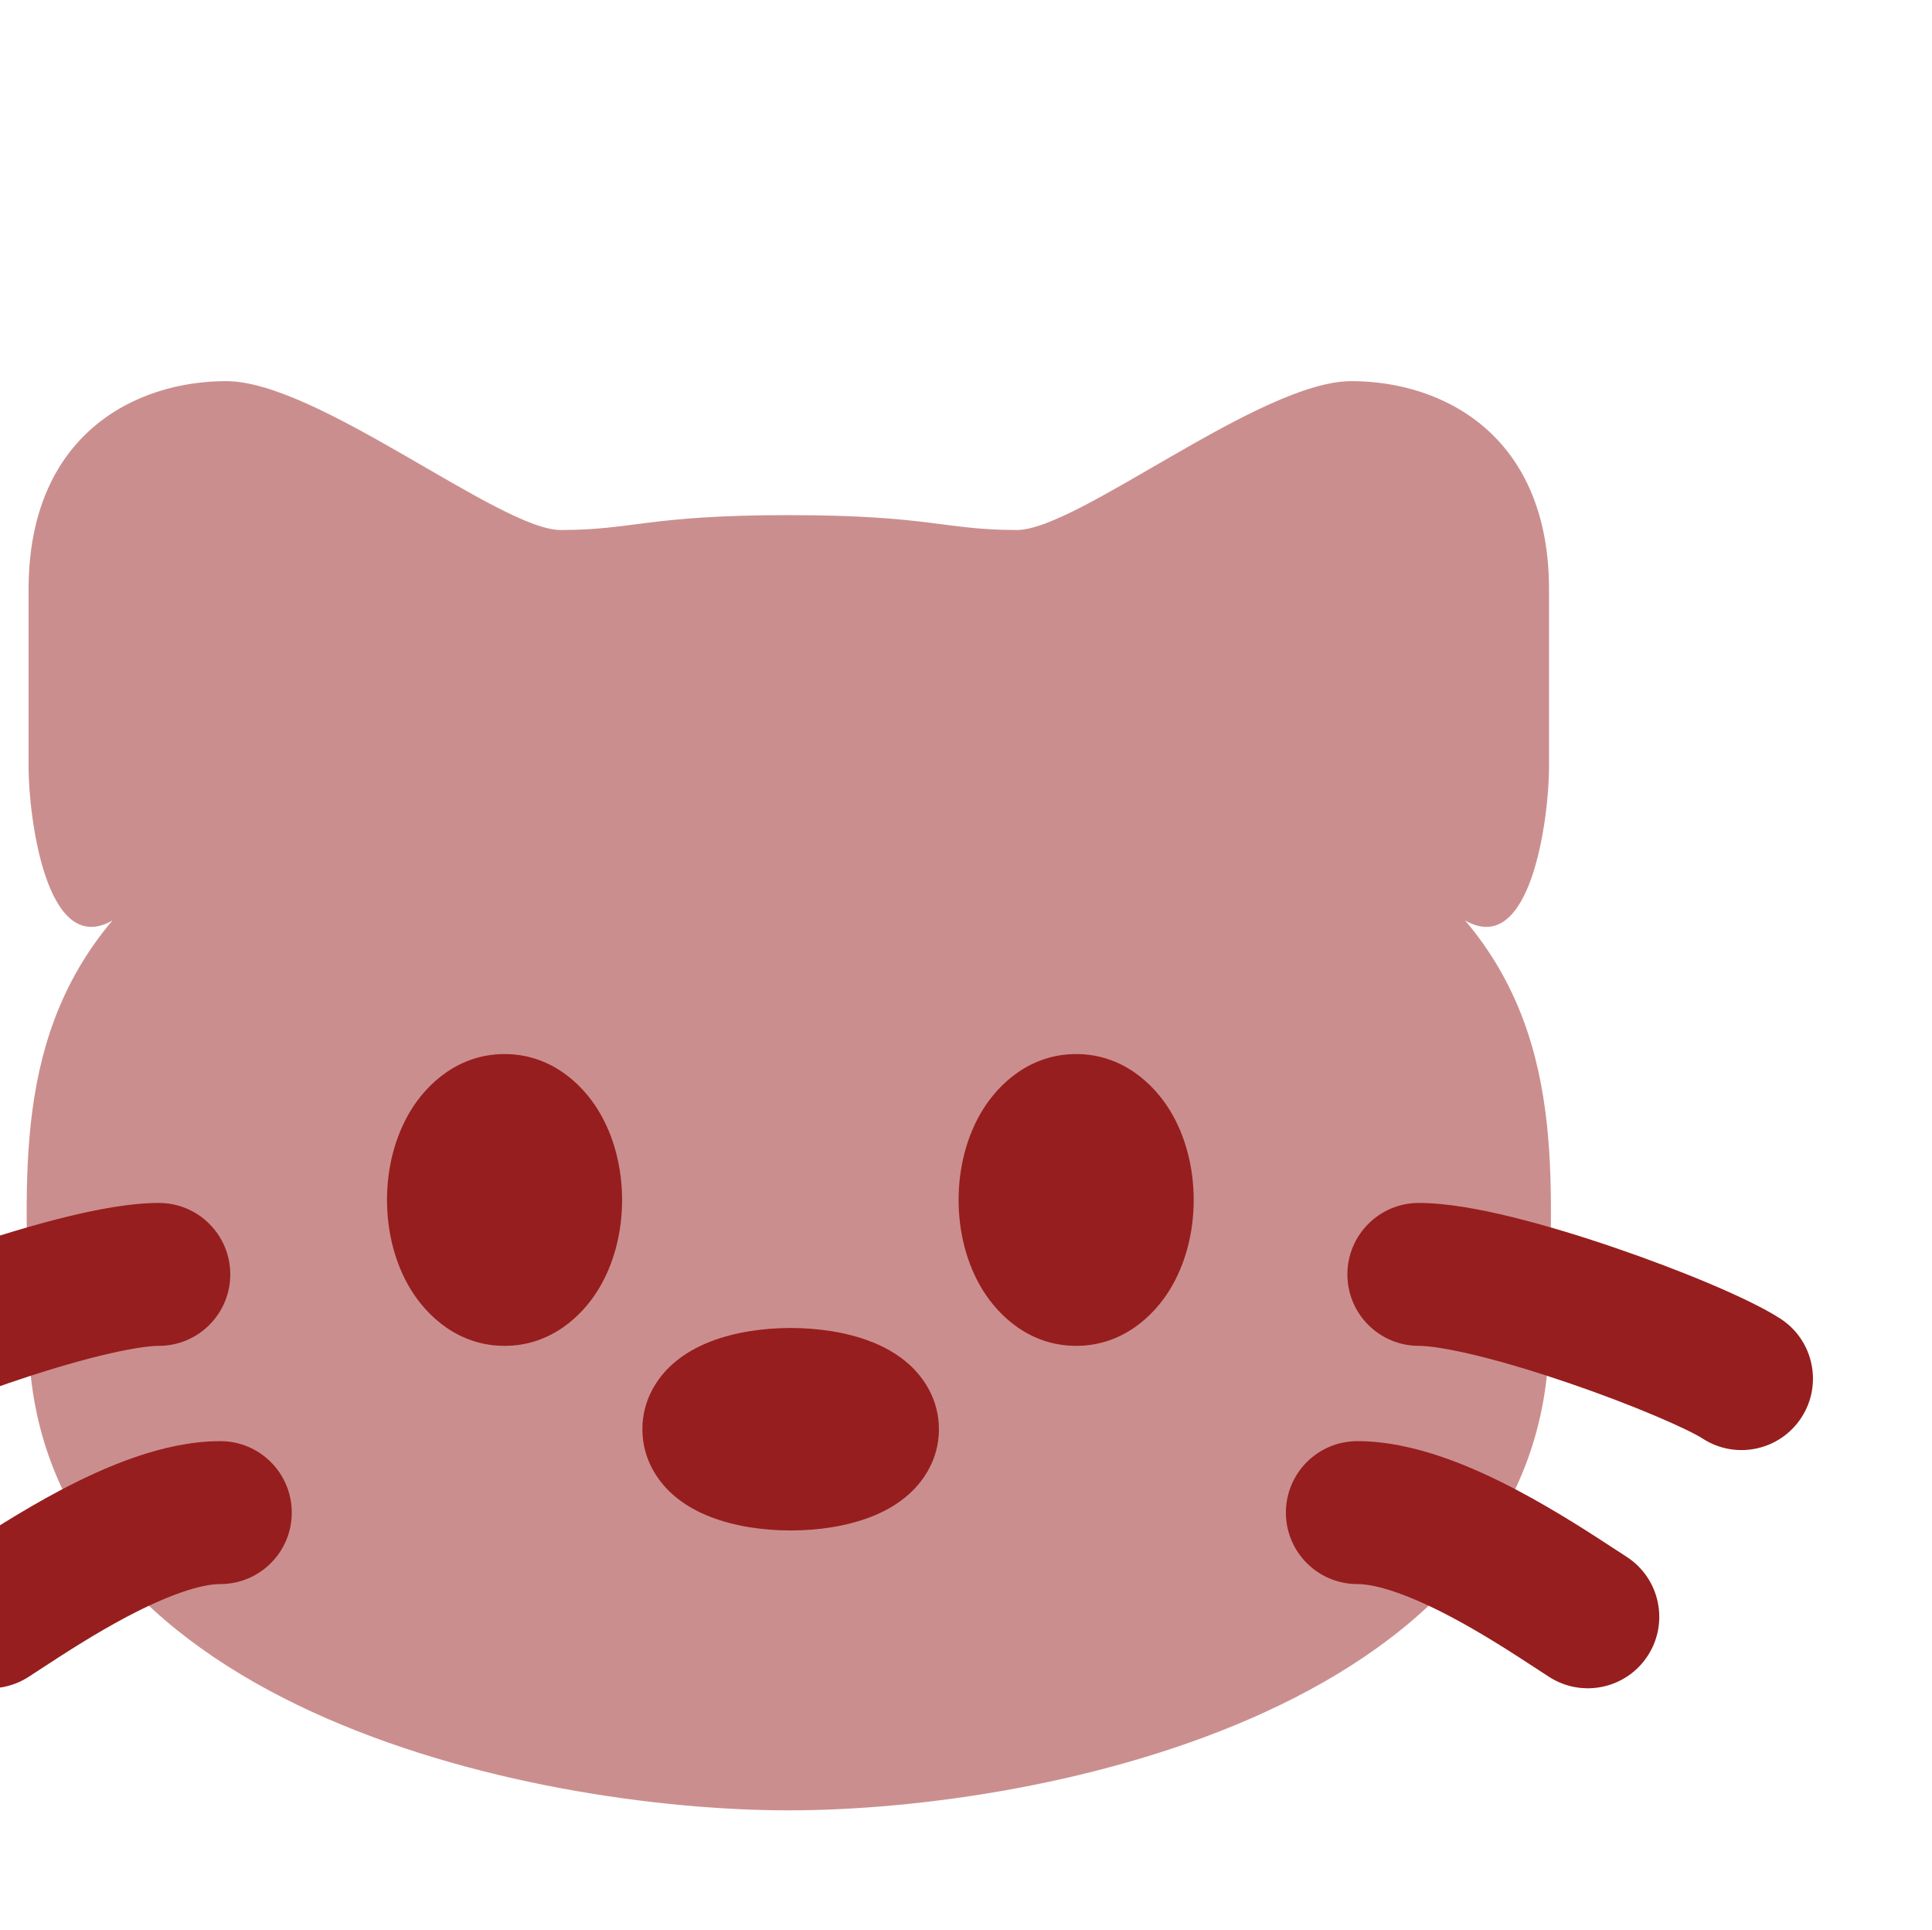
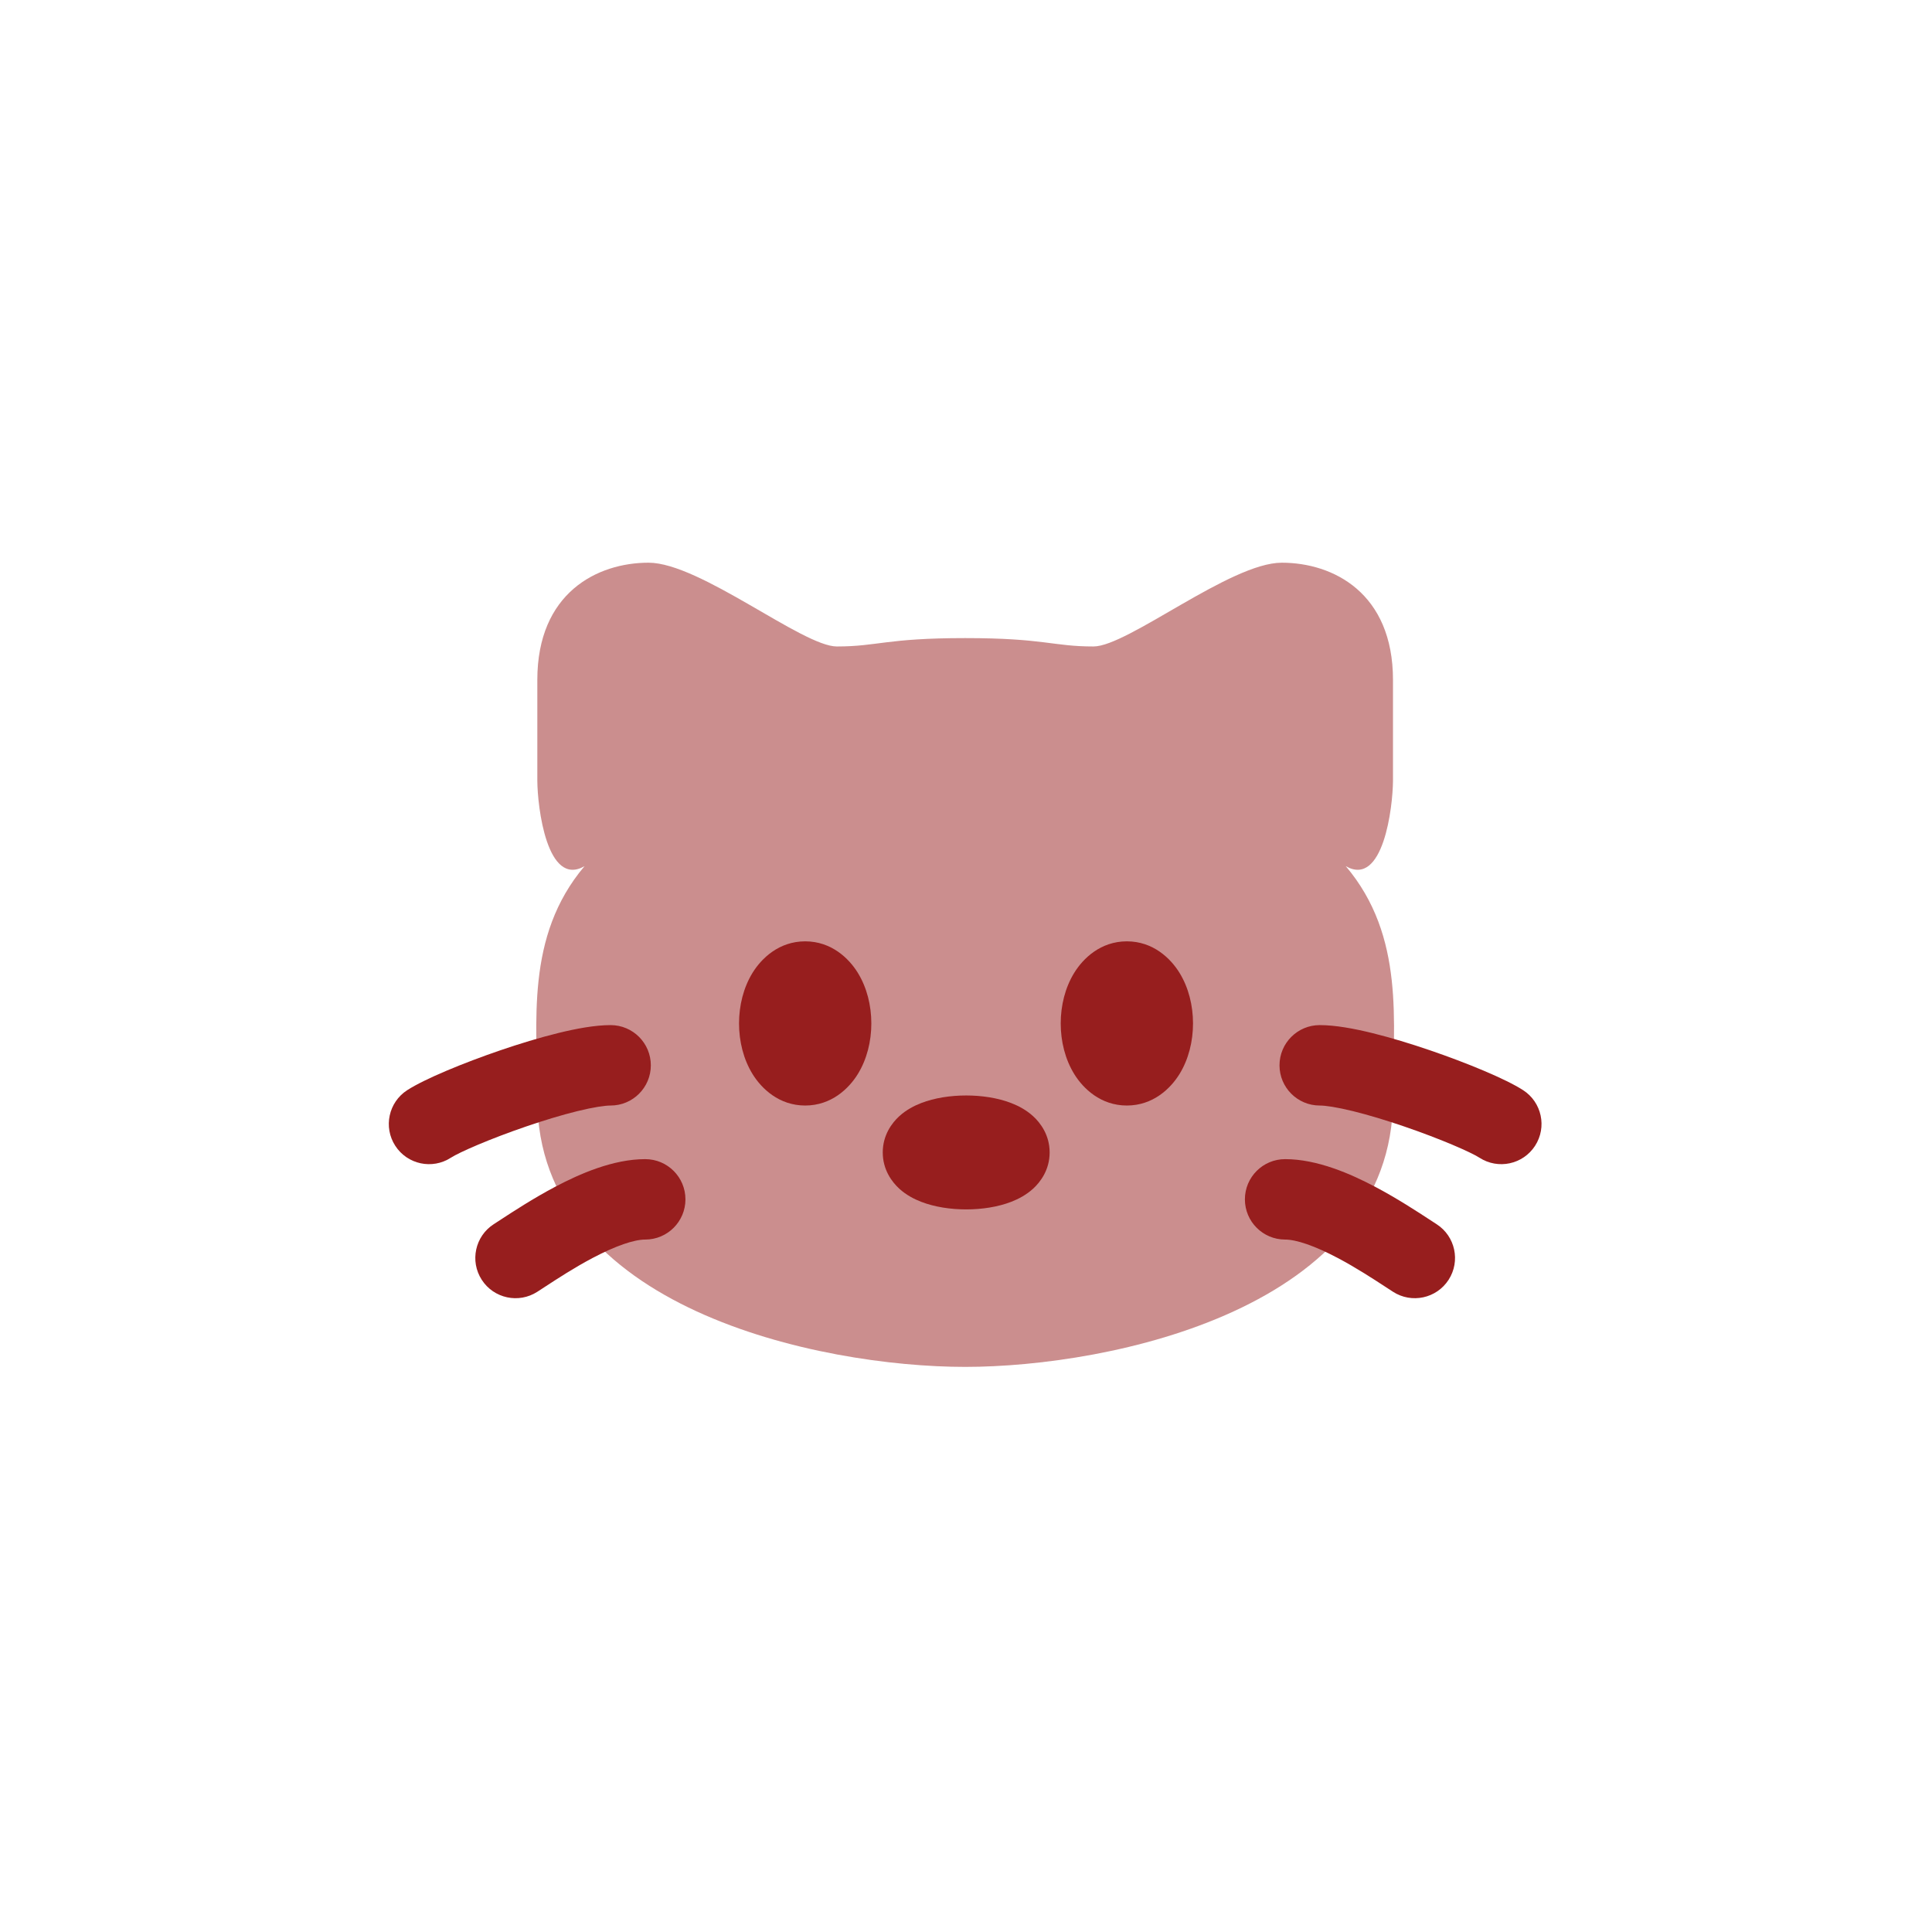
- <svg xmlns="http://www.w3.org/2000/svg" width="676" height="675" viewBox="0 0 676 675" fill="none">
-   <path opacity="0.5" d="M196.2 185.417C221.737 185.417 226.657 180.212 276 180.212C325.347 180.212 330.263 185.417 355.8 185.417C377.08 185.417 440.923 133.337 472.843 133.337C504.763 133.337 542.003 152.087 542.003 206.254V268.75C541.937 285.156 535.977 335.447 512.643 322.007C549.71 365.813 542 419.383 542.003 466.667C542.003 596.873 366.44 633.333 276 633.333C185.559 633.333 9.998 596.873 9.998 466.667C9.998 419.383 2.292 365.813 39.355 322.007C16.024 335.447 10.063 285.156 9.998 268.75V206.25C9.998 152.083 47.238 133.333 79.159 133.333C111.079 133.333 174.92 185.417 196.2 185.417Z" fill="#971E1E" />
-   <path d="M176.541 368.75C160.246 368.75 149.383 379.333 143.882 388.213C138.144 397.477 135.412 408.707 135.412 419.793C135.412 430.877 138.144 442.107 143.882 451.37C149.383 460.25 160.246 470.833 176.541 470.833C192.835 470.833 203.698 460.25 209.199 451.37C214.937 442.107 217.67 430.877 217.67 419.793C217.67 408.707 214.937 397.477 209.199 388.213C203.698 379.333 192.835 368.75 176.541 368.75Z" fill="#971E1E" />
-   <path d="M343.883 388.213C349.383 379.333 360.247 368.75 376.54 368.75C392.837 368.75 403.7 379.333 409.2 388.213C414.937 397.477 417.67 408.707 417.67 419.793C417.67 430.877 414.937 442.107 409.2 451.37C403.7 460.25 392.837 470.833 376.54 470.833C360.247 470.833 349.383 460.25 343.883 451.37C338.143 442.107 335.41 430.877 335.41 419.793C335.41 408.707 338.143 397.477 343.883 388.213Z" fill="#971E1E" />
-   <path fill-rule="evenodd" clip-rule="evenodd" d="M248.607 469.323C257.017 466.063 266.94 464.583 276.647 464.583C286.357 464.583 296.277 466.063 304.69 469.323C308.813 470.92 313.86 473.44 318.303 477.513C322.767 481.6 328.53 489.167 328.53 500C328.53 510.833 322.767 518.4 318.303 522.487C313.86 526.56 308.813 529.08 304.69 530.677C296.277 533.937 286.357 535.417 276.647 535.417C266.94 535.417 257.017 533.937 248.607 530.677C244.483 529.08 239.437 526.56 234.99 522.487C230.53 518.4 224.767 510.833 224.767 500C224.767 489.167 230.53 481.6 234.99 477.513C239.437 473.44 244.483 470.92 248.607 469.323Z" fill="#971E1E" />
-   <path d="M471.447 445.833C471.447 432.027 482.64 420.833 496.447 420.833C506.303 420.833 518.12 423.08 529.133 425.79C540.623 428.617 553.113 432.43 565.017 436.5C587.813 444.297 611.99 454.237 622.913 461.29C634.51 468.78 637.84 484.257 630.35 495.853C622.86 507.453 607.383 510.783 595.787 503.293C590.58 499.93 571.743 491.643 548.84 483.813C537.897 480.07 526.867 476.723 517.187 474.34C507.03 471.843 500.027 470.833 496.447 470.833C482.64 470.833 471.447 459.64 471.447 445.833Z" fill="#971E1E" />
-   <path d="M474.93 504.167C461.12 504.167 449.93 515.36 449.93 529.167C449.93 542.973 461.12 554.167 474.93 554.167C481.803 554.167 493.25 558.007 507.603 565.593C519.003 571.617 529.46 578.443 537.637 583.78C539.173 584.783 540.643 585.743 542.01 586.627C553.61 594.117 569.083 590.787 576.577 579.187C584.067 567.59 580.737 552.113 569.137 544.623C568.033 543.91 566.773 543.087 565.373 542.173C557.293 536.89 544.62 528.603 530.963 521.387C515.75 513.347 494.937 504.167 474.93 504.167Z" fill="#971E1E" />
-   <path d="M3.177 483.813C-19.726 491.643 -38.56 499.93 -43.767 503.293C-55.366 510.783 -70.841 507.453 -78.331 495.853C-85.822 484.257 -82.492 468.78 -70.893 461.29C-59.972 454.237 -35.795 444.297 -12.999 436.5C-1.094 432.43 11.397 428.617 22.887 425.79C33.899 423.08 45.715 420.833 55.573 420.833C69.38 420.833 80.573 432.027 80.573 445.833C80.573 459.64 69.38 470.833 55.573 470.833C51.991 470.833 44.989 471.843 34.832 474.34C25.153 476.723 14.122 480.07 3.177 483.813Z" fill="#971E1E" />
-   <path d="M10.009 586.627C11.38 585.74 12.841 584.787 14.382 583.78C22.56 578.443 33.016 571.617 44.416 565.593C58.771 558.007 70.218 554.167 77.091 554.167C90.898 554.167 102.091 542.973 102.091 529.167C102.091 515.36 90.898 504.167 77.091 504.167C57.082 504.167 36.271 513.347 21.056 521.387C7.399 528.603 -5.274 536.89 -13.354 542.173C-14.75 543.083 -16.015 543.913 -17.117 544.623C-28.716 552.113 -32.046 567.59 -24.555 579.187C-17.065 590.787 -1.59 594.117 10.009 586.627Z" fill="#971E1E" />
+ <svg xmlns="http://www.w3.org/2000/svg" width="800" height="800" viewBox="0 0 800 800" fill="none">
+   <path opacity="0.5" d="M346.503 267.688C363.511 267.688 366.787 264.221 399.65 264.221C432.515 264.221 435.789 267.688 452.797 267.688C466.969 267.688 509.489 233.002 530.748 233.002C552.006 233.002 576.808 245.49 576.808 281.565V323.188C576.764 334.114 572.795 367.607 557.255 358.657C581.941 387.832 576.806 423.509 576.808 455C576.808 541.718 459.883 566 399.65 566C339.416 566 222.493 541.718 222.493 455C222.493 423.509 217.36 387.832 242.045 358.657C226.506 367.607 222.536 334.114 222.493 323.188V281.563C222.493 245.488 247.295 233 268.554 233C289.812 233 332.331 267.688 346.503 267.688Z" fill="#971E1E" />
+   <path d="M333.41 389.787C322.558 389.787 315.323 396.836 311.659 402.75C307.838 408.919 306.018 416.398 306.018 423.782C306.018 431.164 307.838 438.643 311.659 444.812C315.323 450.726 322.558 457.775 333.41 457.775C344.262 457.775 351.497 450.726 355.161 444.812C358.982 438.643 360.802 431.164 360.802 423.782C360.802 416.398 358.982 408.919 355.161 402.75C351.497 396.836 344.262 389.787 333.41 389.787Z" fill="#971E1E" />
+   <path d="M444.86 402.75C448.523 396.836 455.758 389.787 466.61 389.787C477.463 389.787 484.698 396.836 488.361 402.75C492.182 408.919 494.002 416.398 494.002 423.782C494.002 431.164 492.182 438.643 488.361 444.812C484.698 450.726 477.463 457.775 466.61 457.775C455.758 457.775 448.523 450.726 444.86 444.812C441.037 438.643 439.217 431.164 439.217 423.782C439.217 416.398 441.037 408.919 444.86 402.75Z" fill="#971E1E" />
+   <path fill-rule="evenodd" clip-rule="evenodd" d="M381.406 456.769C387.007 454.598 393.616 453.613 400.08 453.613C406.547 453.613 413.154 454.598 418.757 456.769C421.503 457.833 424.864 459.511 427.824 462.224C430.796 464.946 434.635 469.985 434.635 477.2C434.635 484.415 430.796 489.454 427.824 492.176C424.864 494.889 421.503 496.567 418.757 497.631C413.154 499.802 406.547 500.788 400.08 500.788C393.616 500.788 387.007 499.802 381.406 497.631C378.66 496.567 375.299 494.889 372.337 492.176C369.367 489.454 365.528 484.415 365.528 477.2C365.528 469.985 369.367 464.946 372.337 462.224C375.299 459.511 378.66 457.833 381.406 456.769Z" fill="#971E1E" />
+   <path d="M529.817 441.125C529.817 431.93 537.272 424.475 546.467 424.475C553.032 424.475 560.902 425.971 568.237 427.776C575.889 429.659 584.207 432.198 592.135 434.909C607.318 440.101 623.419 446.721 630.694 451.419C638.418 456.407 640.635 466.715 635.647 474.438C630.659 482.164 620.351 484.382 612.628 479.393C609.16 477.153 596.615 471.634 581.361 466.42C574.073 463.926 566.727 461.698 560.28 460.11C553.516 458.448 548.852 457.775 546.467 457.775C537.272 457.775 529.817 450.32 529.817 441.125Z" fill="#971E1E" />
+   <path d="M532.137 479.975C522.94 479.975 515.487 487.43 515.487 496.625C515.487 505.82 522.94 513.275 532.137 513.275C536.715 513.275 544.338 515.833 553.898 520.885C561.49 524.897 568.454 529.443 573.9 532.998C574.923 533.666 575.902 534.305 576.813 534.893C584.538 539.882 594.843 537.664 599.834 529.938C604.822 522.215 602.605 511.908 594.879 506.919C594.144 506.444 593.305 505.896 592.373 505.288C586.991 501.769 578.551 496.25 569.456 491.444C559.323 486.089 545.462 479.975 532.137 479.975Z" fill="#971E1E" />
+   <path d="M217.95 466.42C202.697 471.634 190.153 477.153 186.685 479.393C178.96 484.382 168.654 482.164 163.665 474.438C158.677 466.715 160.894 456.407 168.619 451.419C175.893 446.721 191.994 440.101 207.177 434.909C215.105 432.198 223.424 429.659 231.077 427.776C238.411 425.971 246.28 424.475 252.846 424.475C262.041 424.475 269.496 431.93 269.496 441.125C269.496 450.32 262.041 457.775 252.846 457.775C250.46 457.775 245.797 458.448 239.032 460.11C232.586 461.698 225.239 463.926 217.95 466.42Z" fill="#971E1E" />
+   <path d="M222.5 534.893C223.413 534.303 224.386 533.668 225.413 532.998C230.859 529.443 237.823 524.897 245.415 520.885C254.975 515.833 262.599 513.275 267.177 513.275C276.372 513.275 283.827 505.82 283.827 496.625C283.827 487.43 276.372 479.975 267.177 479.975C253.851 479.975 239.99 486.089 229.858 491.444C220.762 496.25 212.322 501.769 206.94 505.288C206.011 505.894 205.168 506.446 204.434 506.919C196.709 511.908 194.491 522.215 199.48 529.938C204.469 537.664 214.775 539.882 222.5 534.893Z" fill="#971E1E" />
</svg>
